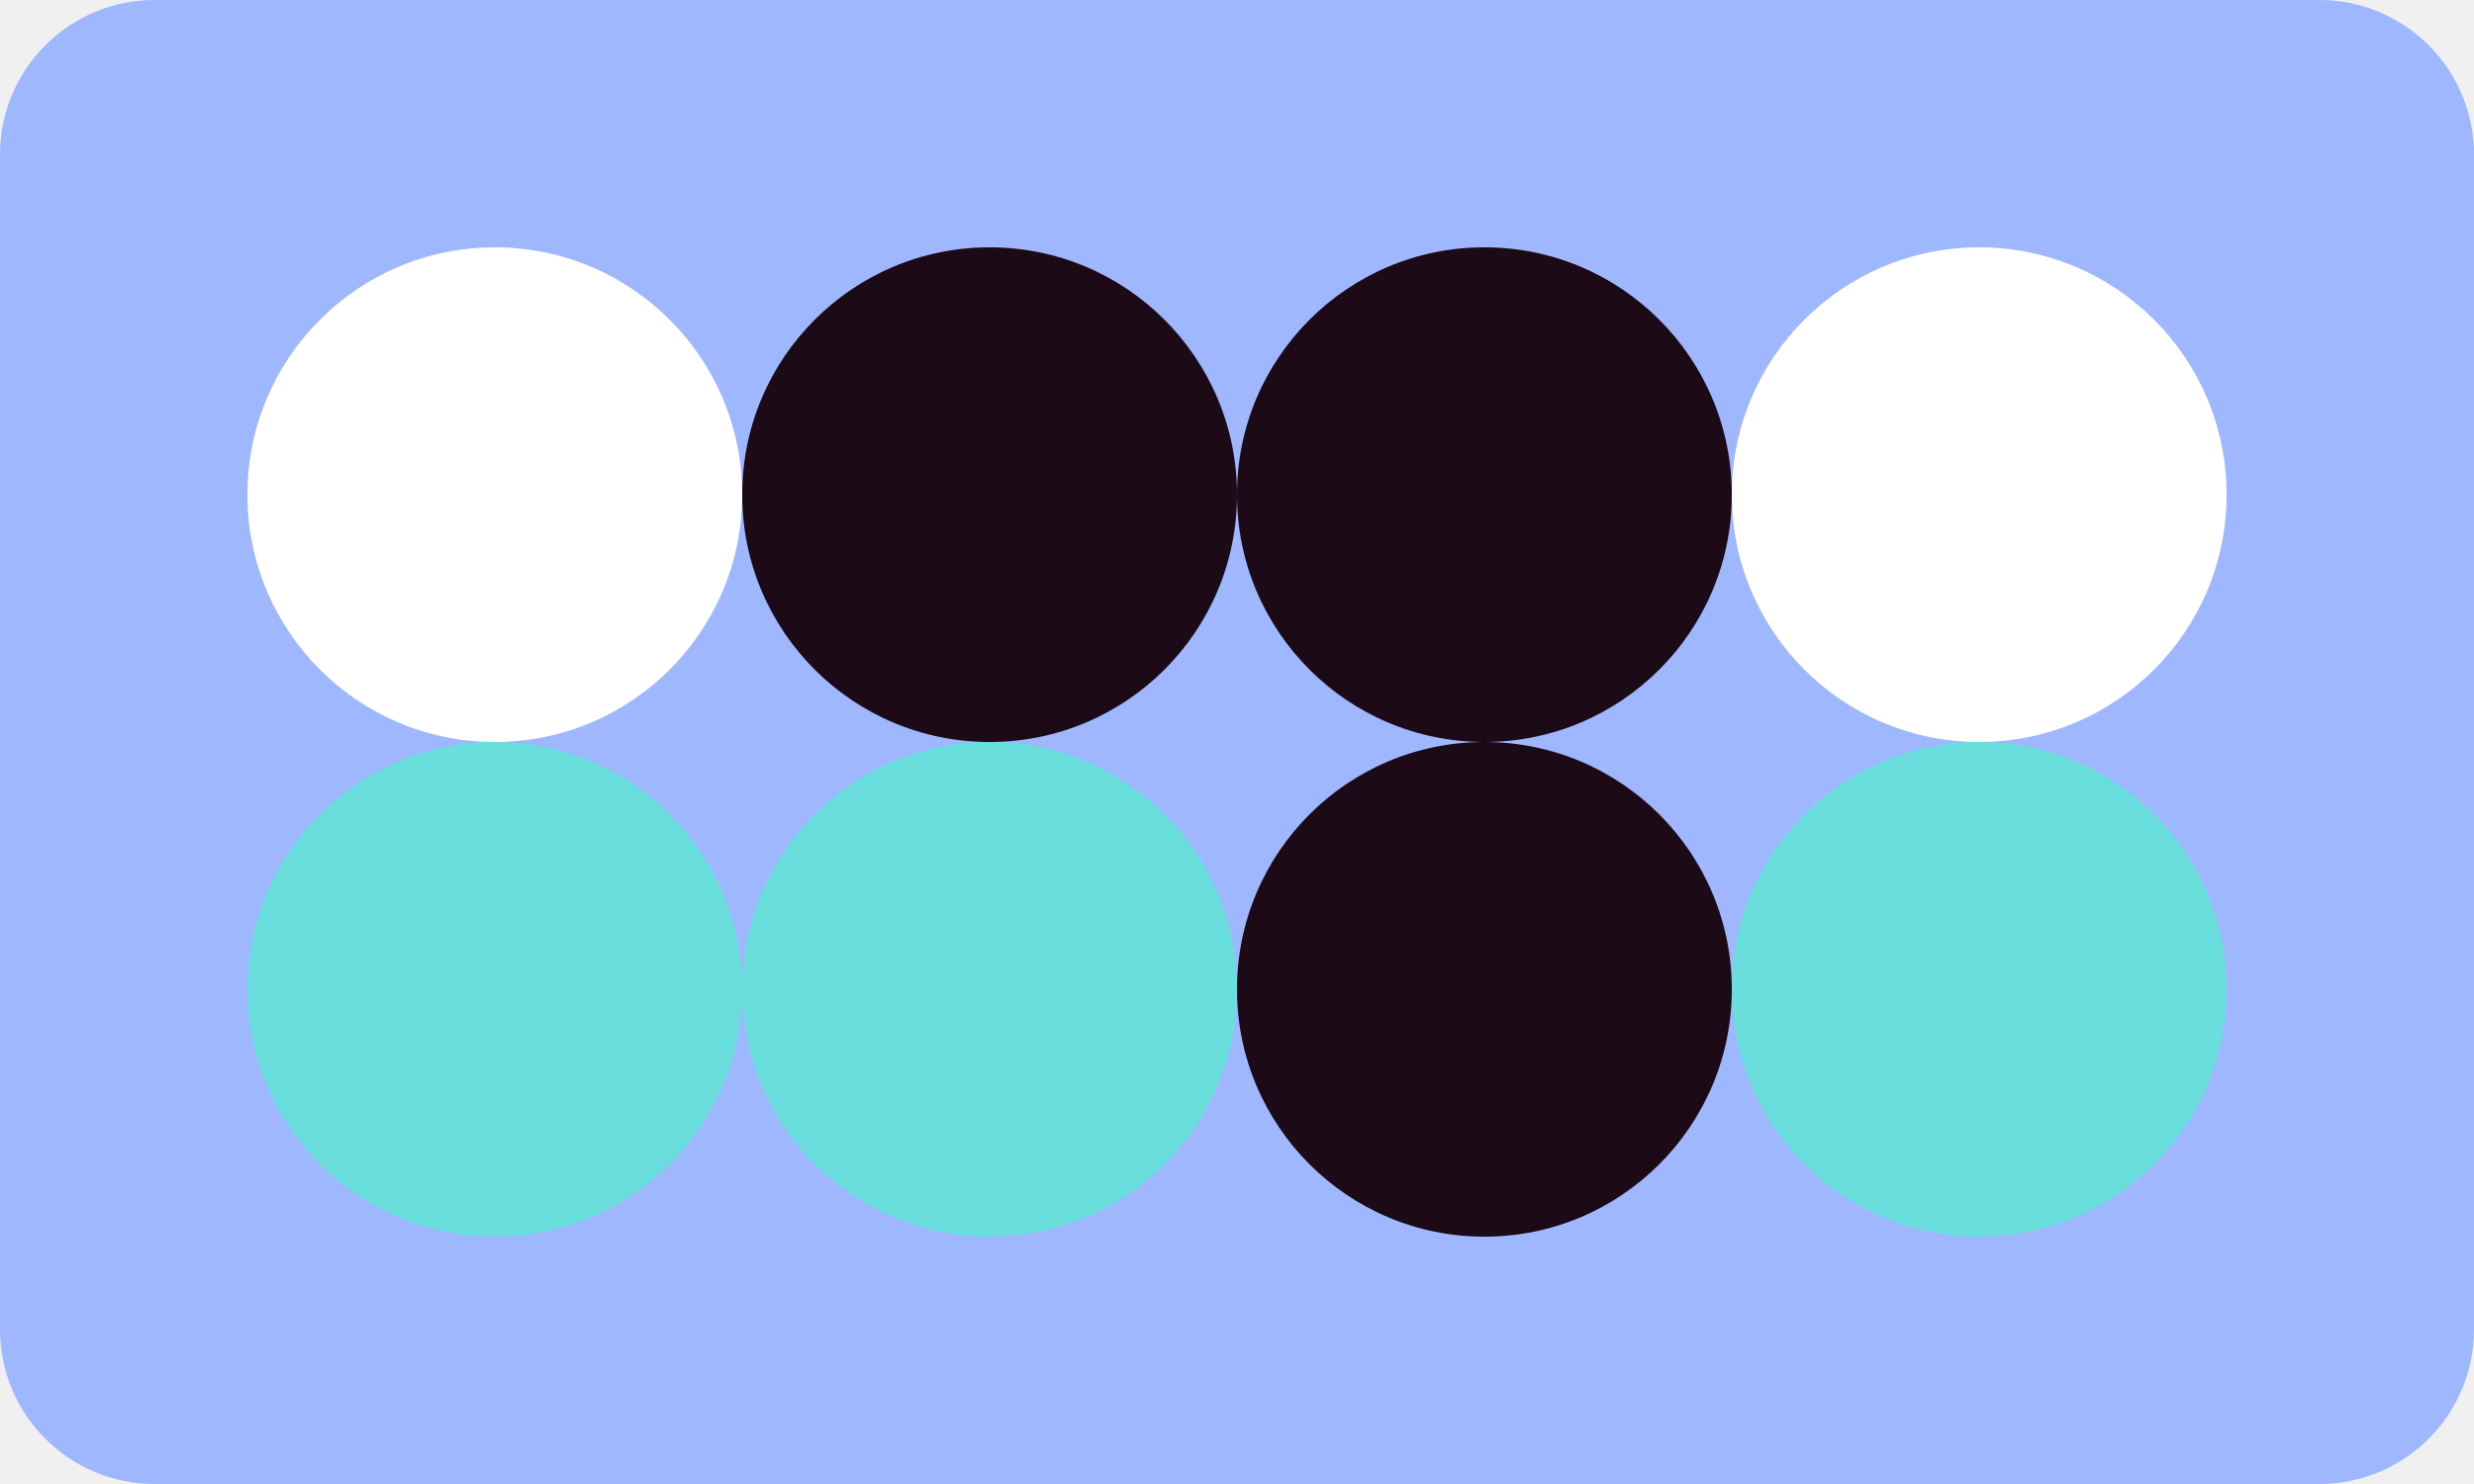
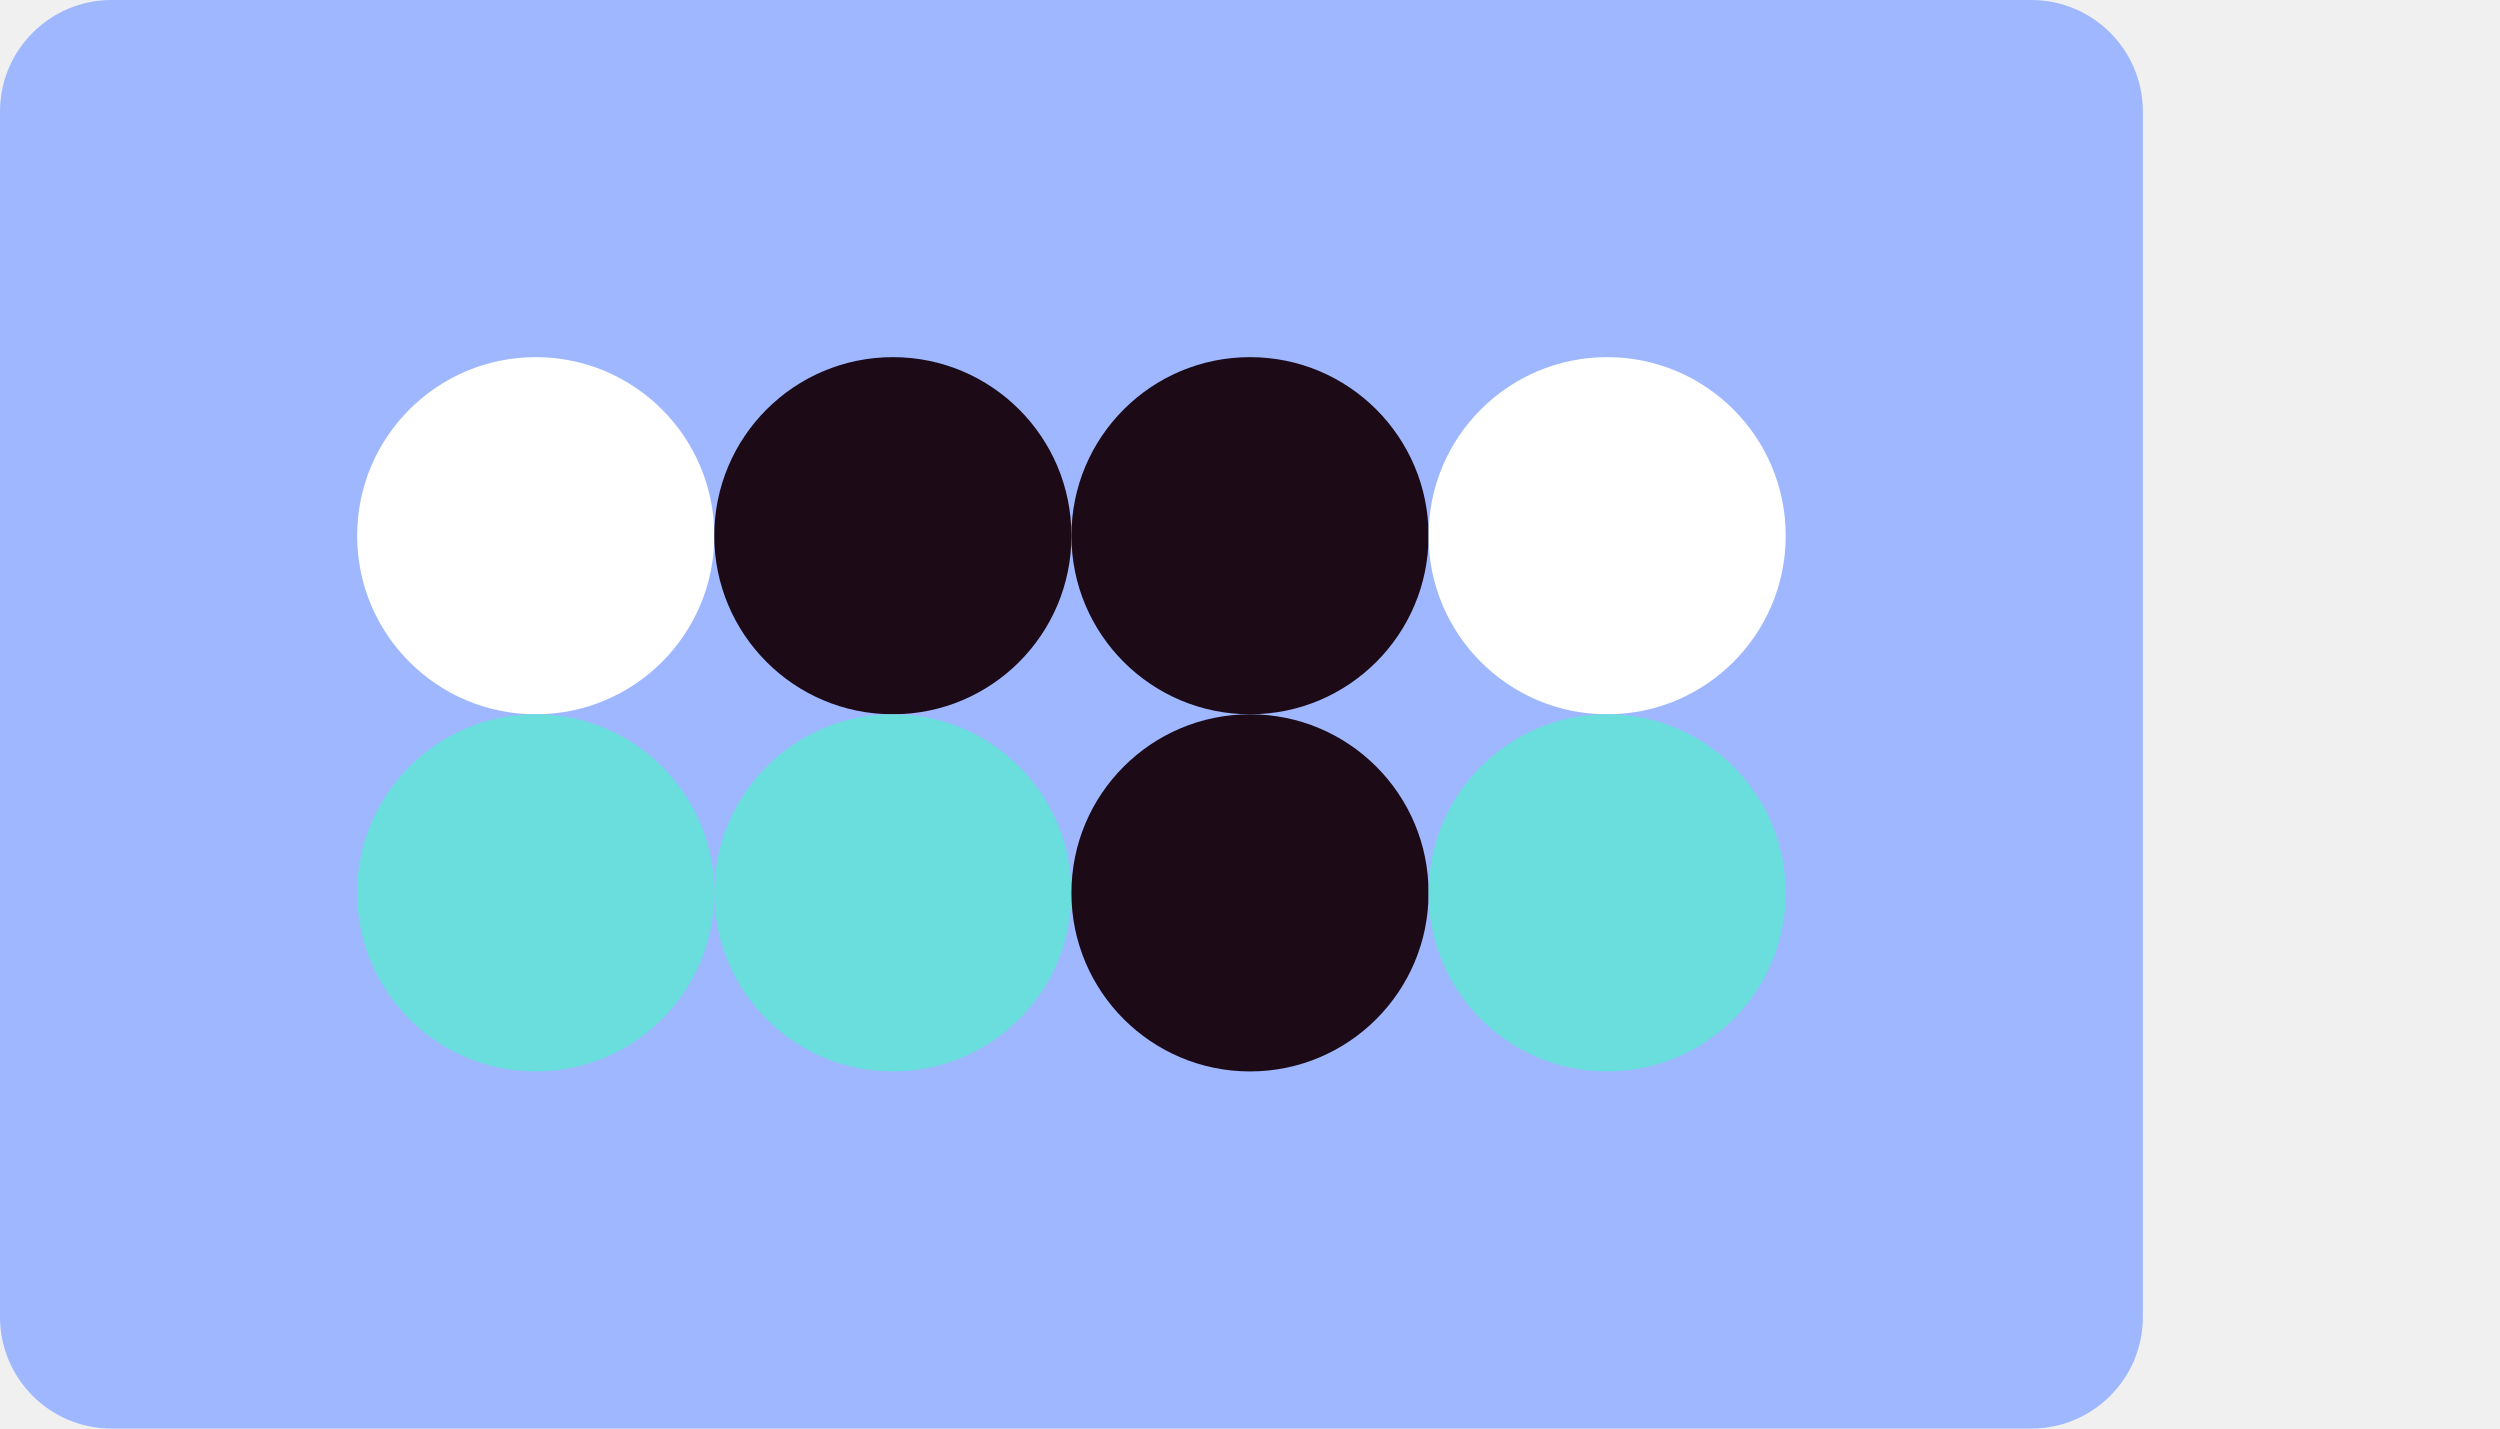
- <svg xmlns="http://www.w3.org/2000/svg" class="vector" width="80px" height="48px" baseProfile="full" version="1.1">
-   <rect width="80" height="48" fill="#9EB7FF" rx="5" ry="5" />
-   <circle cx="16" cy="16" r="8" fill="#FFFFFF" />
-   <circle cx="32" cy="16" r="8" fill="#1C0A16" />
-   <circle cx="48" cy="16" r="8" fill="#1C0A16" />
-   <circle cx="64" cy="16" r="8" fill="#FFFFFF" />
-   <circle cx="16" cy="32" r="8" fill="#6ADEDC" />
-   <circle cx="32" cy="32" r="8" fill="#6ADEDC" />
-   <circle cx="48" cy="32" r="8" fill="#1C0A16" />
-   <circle cx="64" cy="32" r="8" fill="#6ADEDC" />
+ <svg xmlns="http://www.w3.org/2000/svg" class="vector" width="112px" height="64px" baseProfile="full" version="1.1">
+   <rect width="96" height="64" fill="#9EB7FF" rx="5" ry="5" />
+   <circle cx="24" cy="24" r="8" fill="#FFFFFF" />
+   <circle cx="40" cy="24" r="8" fill="#1C0A16" />
+   <circle cx="56" cy="24" r="8" fill="#1C0A16" />
+   <circle cx="72" cy="24" r="8" fill="#FFFFFF" />
+   <circle cx="24" cy="40" r="8" fill="#6ADEDC" />
+   <circle cx="40" cy="40" r="8" fill="#6ADEDC" />
+   <circle cx="56" cy="40" r="8" fill="#1C0A16" />
+   <circle cx="72" cy="40" r="8" fill="#6ADEDC" />
</svg>
